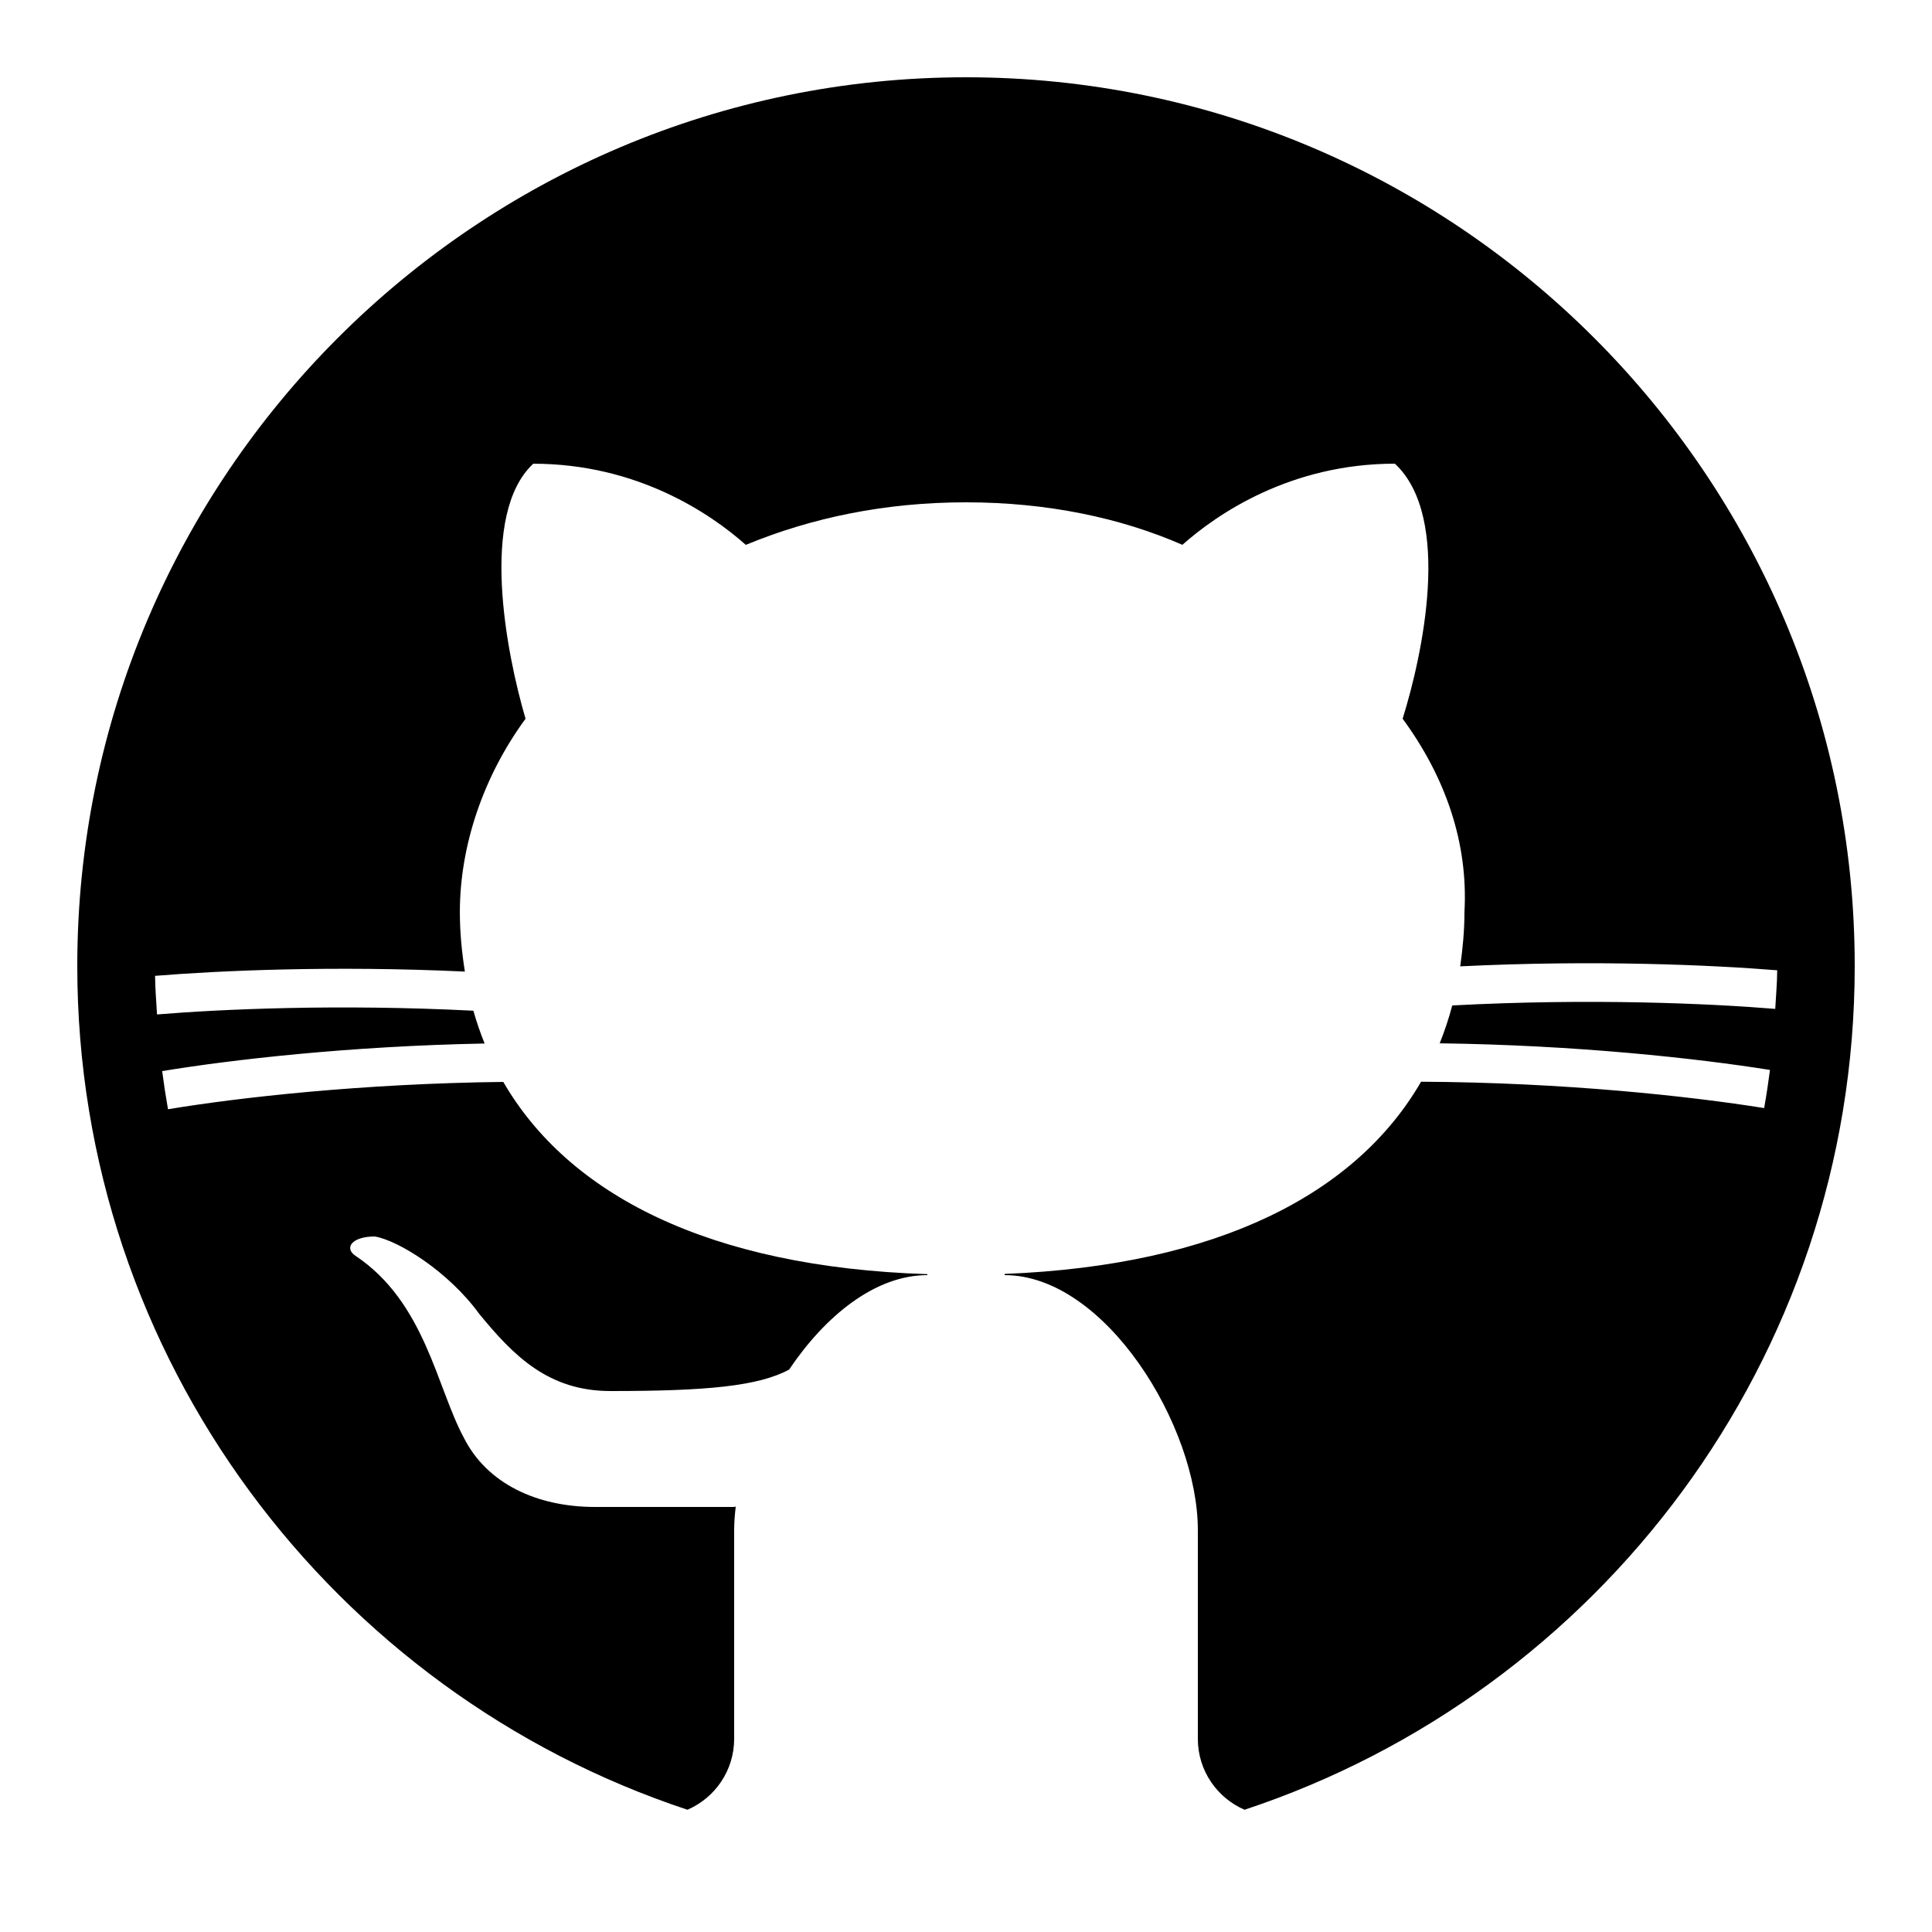
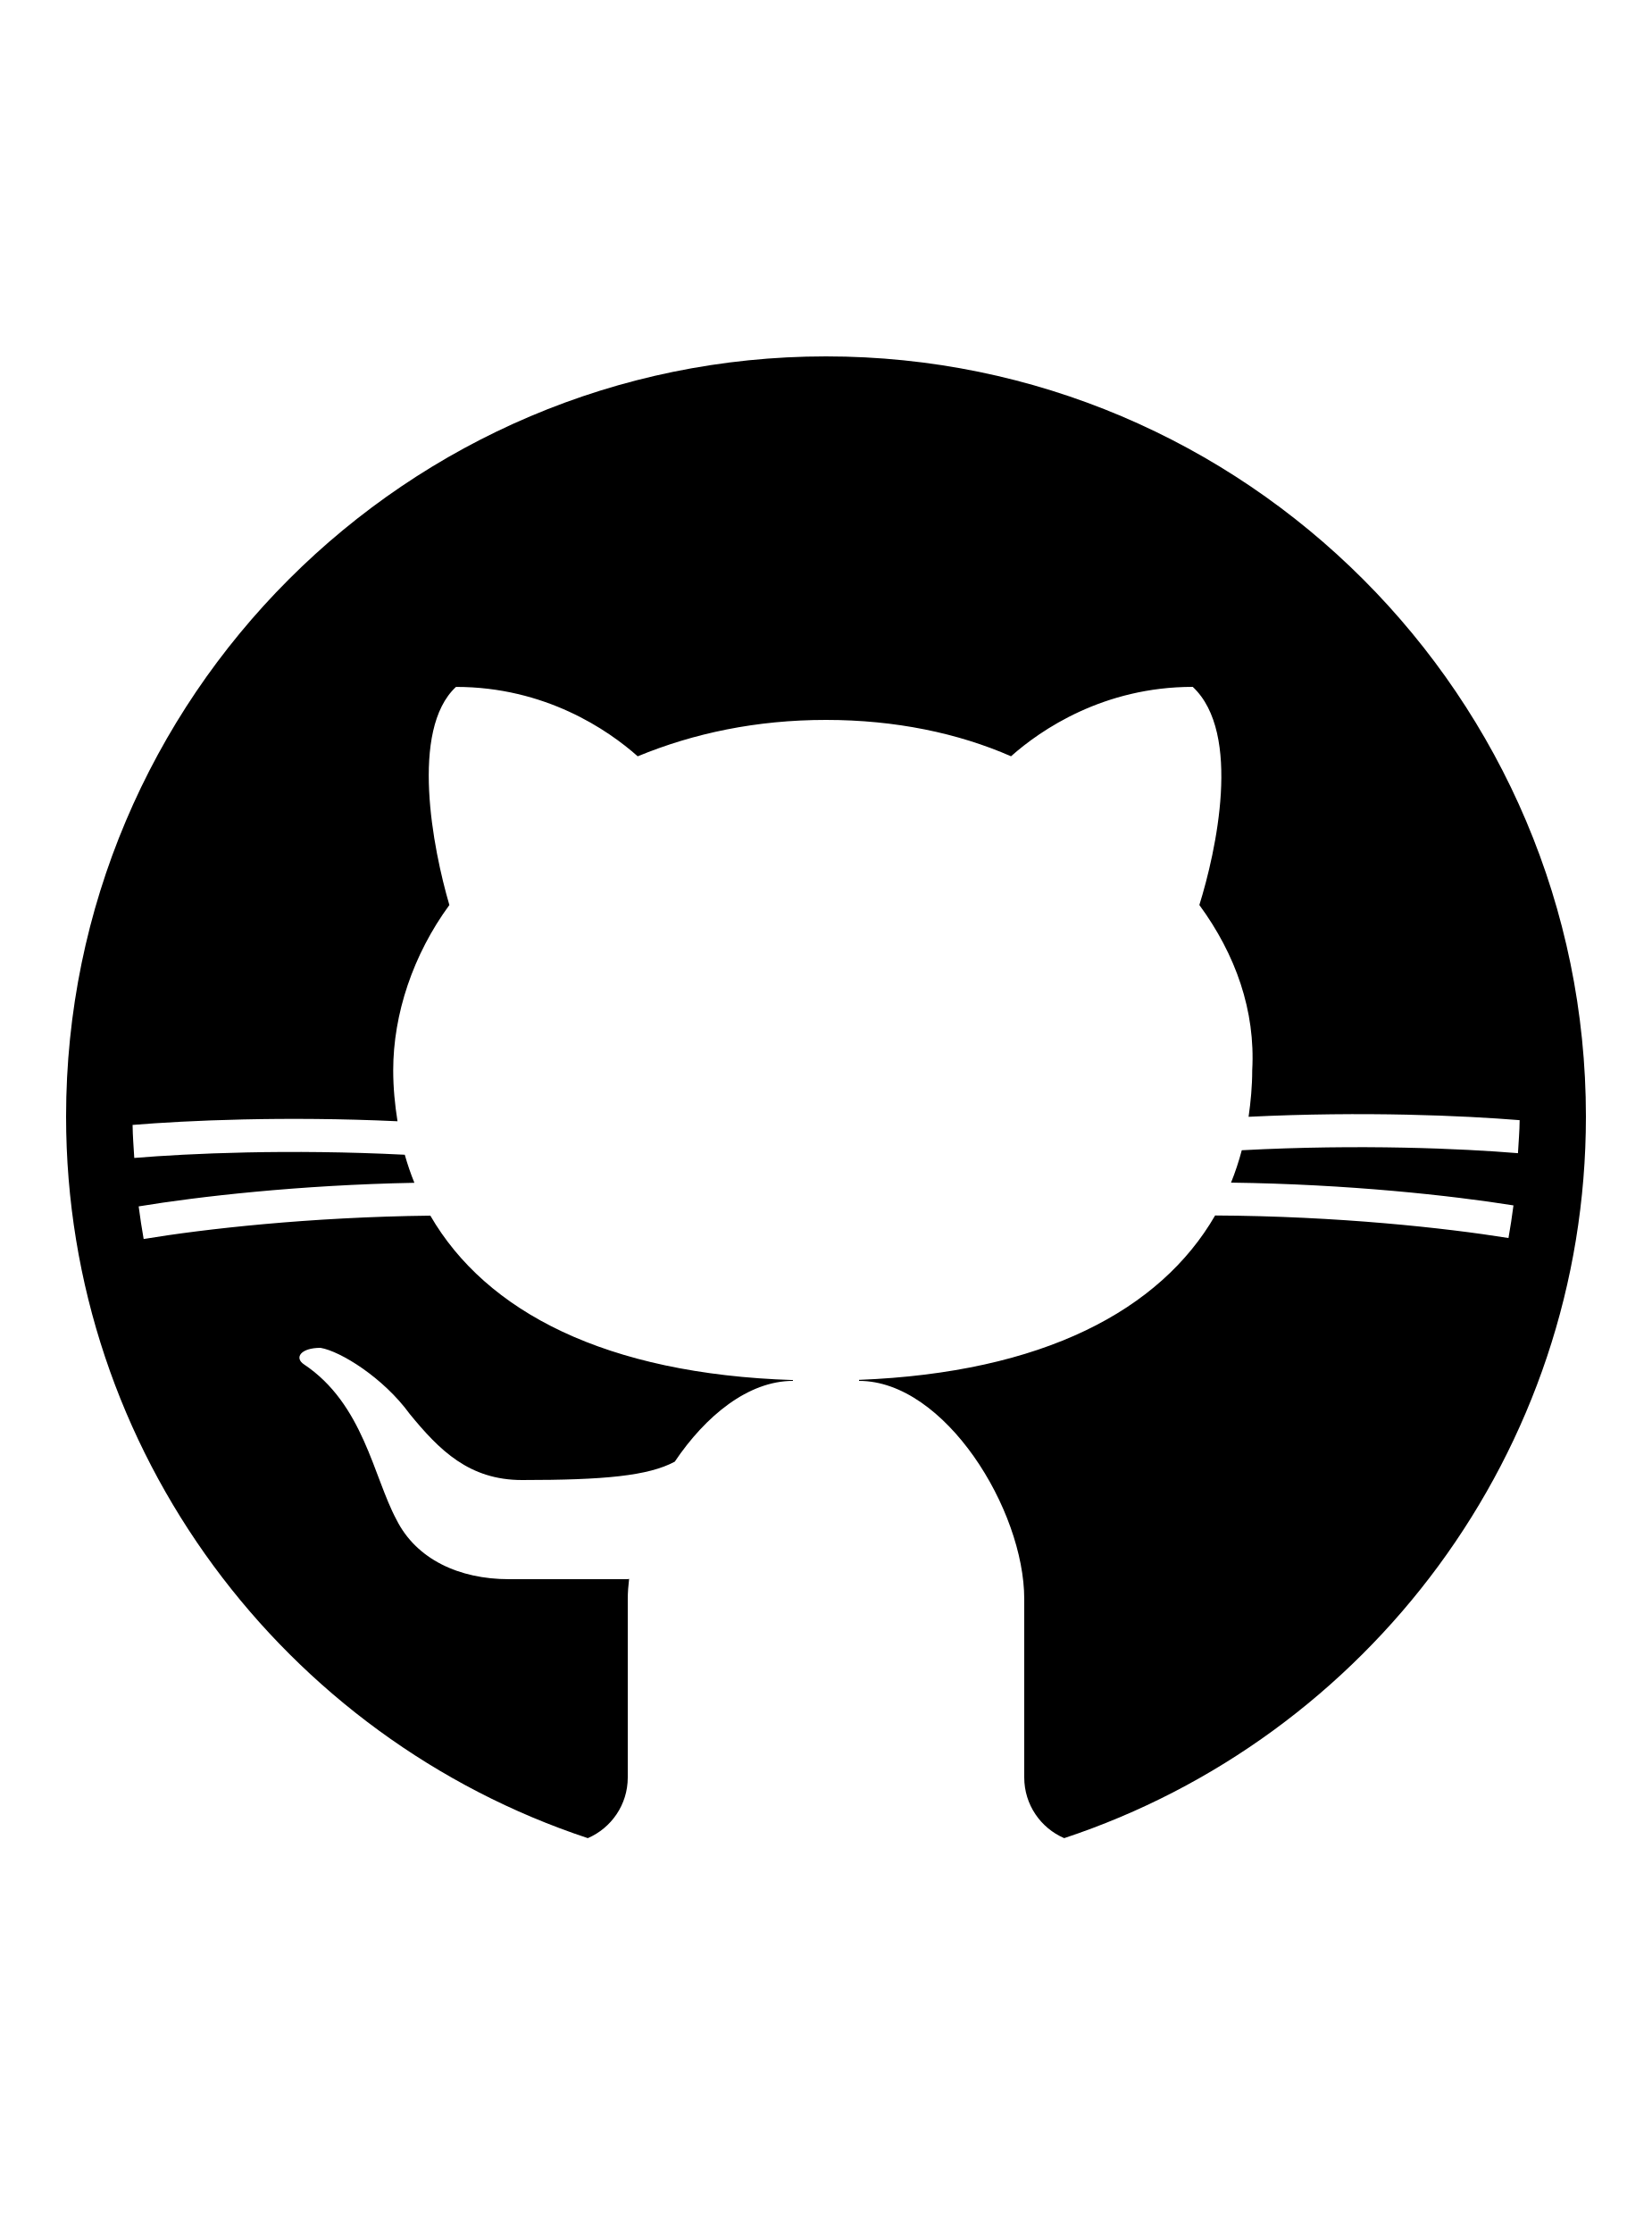
- <svg xmlns="http://www.w3.org/2000/svg" viewBox="0 0 50 50" width="100px" height="100px">
+ <svg xmlns="http://www.w3.org/2000/svg" viewBox="0 0 50 50" width="74px" height="100px">
  <path d="M17.791,46.836C18.502,46.53,19,45.823,19,45v-5.4c0-0.197,0.016-0.402,0.041-0.61C19.027,38.994,19.014,38.997,19,39 c0,0-3,0-3.6,0c-1.5,0-2.8-0.6-3.4-1.8c-0.7-1.3-1-3.5-2.8-4.7C8.9,32.3,9.1,32,9.7,32c0.6,0.1,1.9,0.9,2.7,2c0.9,1.1,1.8,2,3.4,2 c2.487,0,3.82-0.125,4.622-0.555C21.356,34.056,22.649,33,24,33v-0.025c-5.668-0.182-9.289-2.066-10.975-4.975 c-3.665,0.042-6.856,0.405-8.677,0.707c-0.058-0.327-0.108-0.656-0.151-0.987c1.797-0.296,4.843-0.647,8.345-0.714 c-0.112-0.276-0.209-0.559-0.291-0.849c-3.511-0.178-6.541-0.039-8.187,0.097c-0.02-0.332-0.047-0.663-0.051-0.999 c1.649-0.135,4.597-0.27,8.018-0.111c-0.079-0.5-0.13-1.011-0.13-1.543c0-1.7,0.6-3.5,1.7-5c-0.5-1.7-1.2-5.3,0.2-6.6 c2.7,0,4.6,1.3,5.5,2.1C21,13.4,22.9,13,25,13s4,0.4,5.6,1.1c0.9-0.8,2.8-2.1,5.5-2.1c1.5,1.4,0.7,5,0.2,6.6c1.1,1.5,1.7,3.2,1.6,5 c0,0.484-0.045,0.951-0.11,1.409c3.499-0.172,6.527-0.034,8.204,0.102c-0.002,0.337-0.033,0.666-0.051,0.999 c-1.671-0.138-4.775-0.28-8.359-0.089c-0.089,0.336-0.197,0.663-0.325,0.98c3.546,0.046,6.665,0.389,8.548,0.689 c-0.043,0.332-0.093,0.661-0.151,0.987c-1.912-0.306-5.171-0.664-8.879-0.682C35.112,30.873,31.557,32.75,26,32.969V33 c2.6,0,5,3.9,5,6.6V45c0,0.823,0.498,1.53,1.209,1.836C41.37,43.804,48,35.164,48,25C48,12.318,37.683,2,25,2S2,12.318,2,25 C2,35.164,8.63,43.804,17.791,46.836z" />
</svg>
